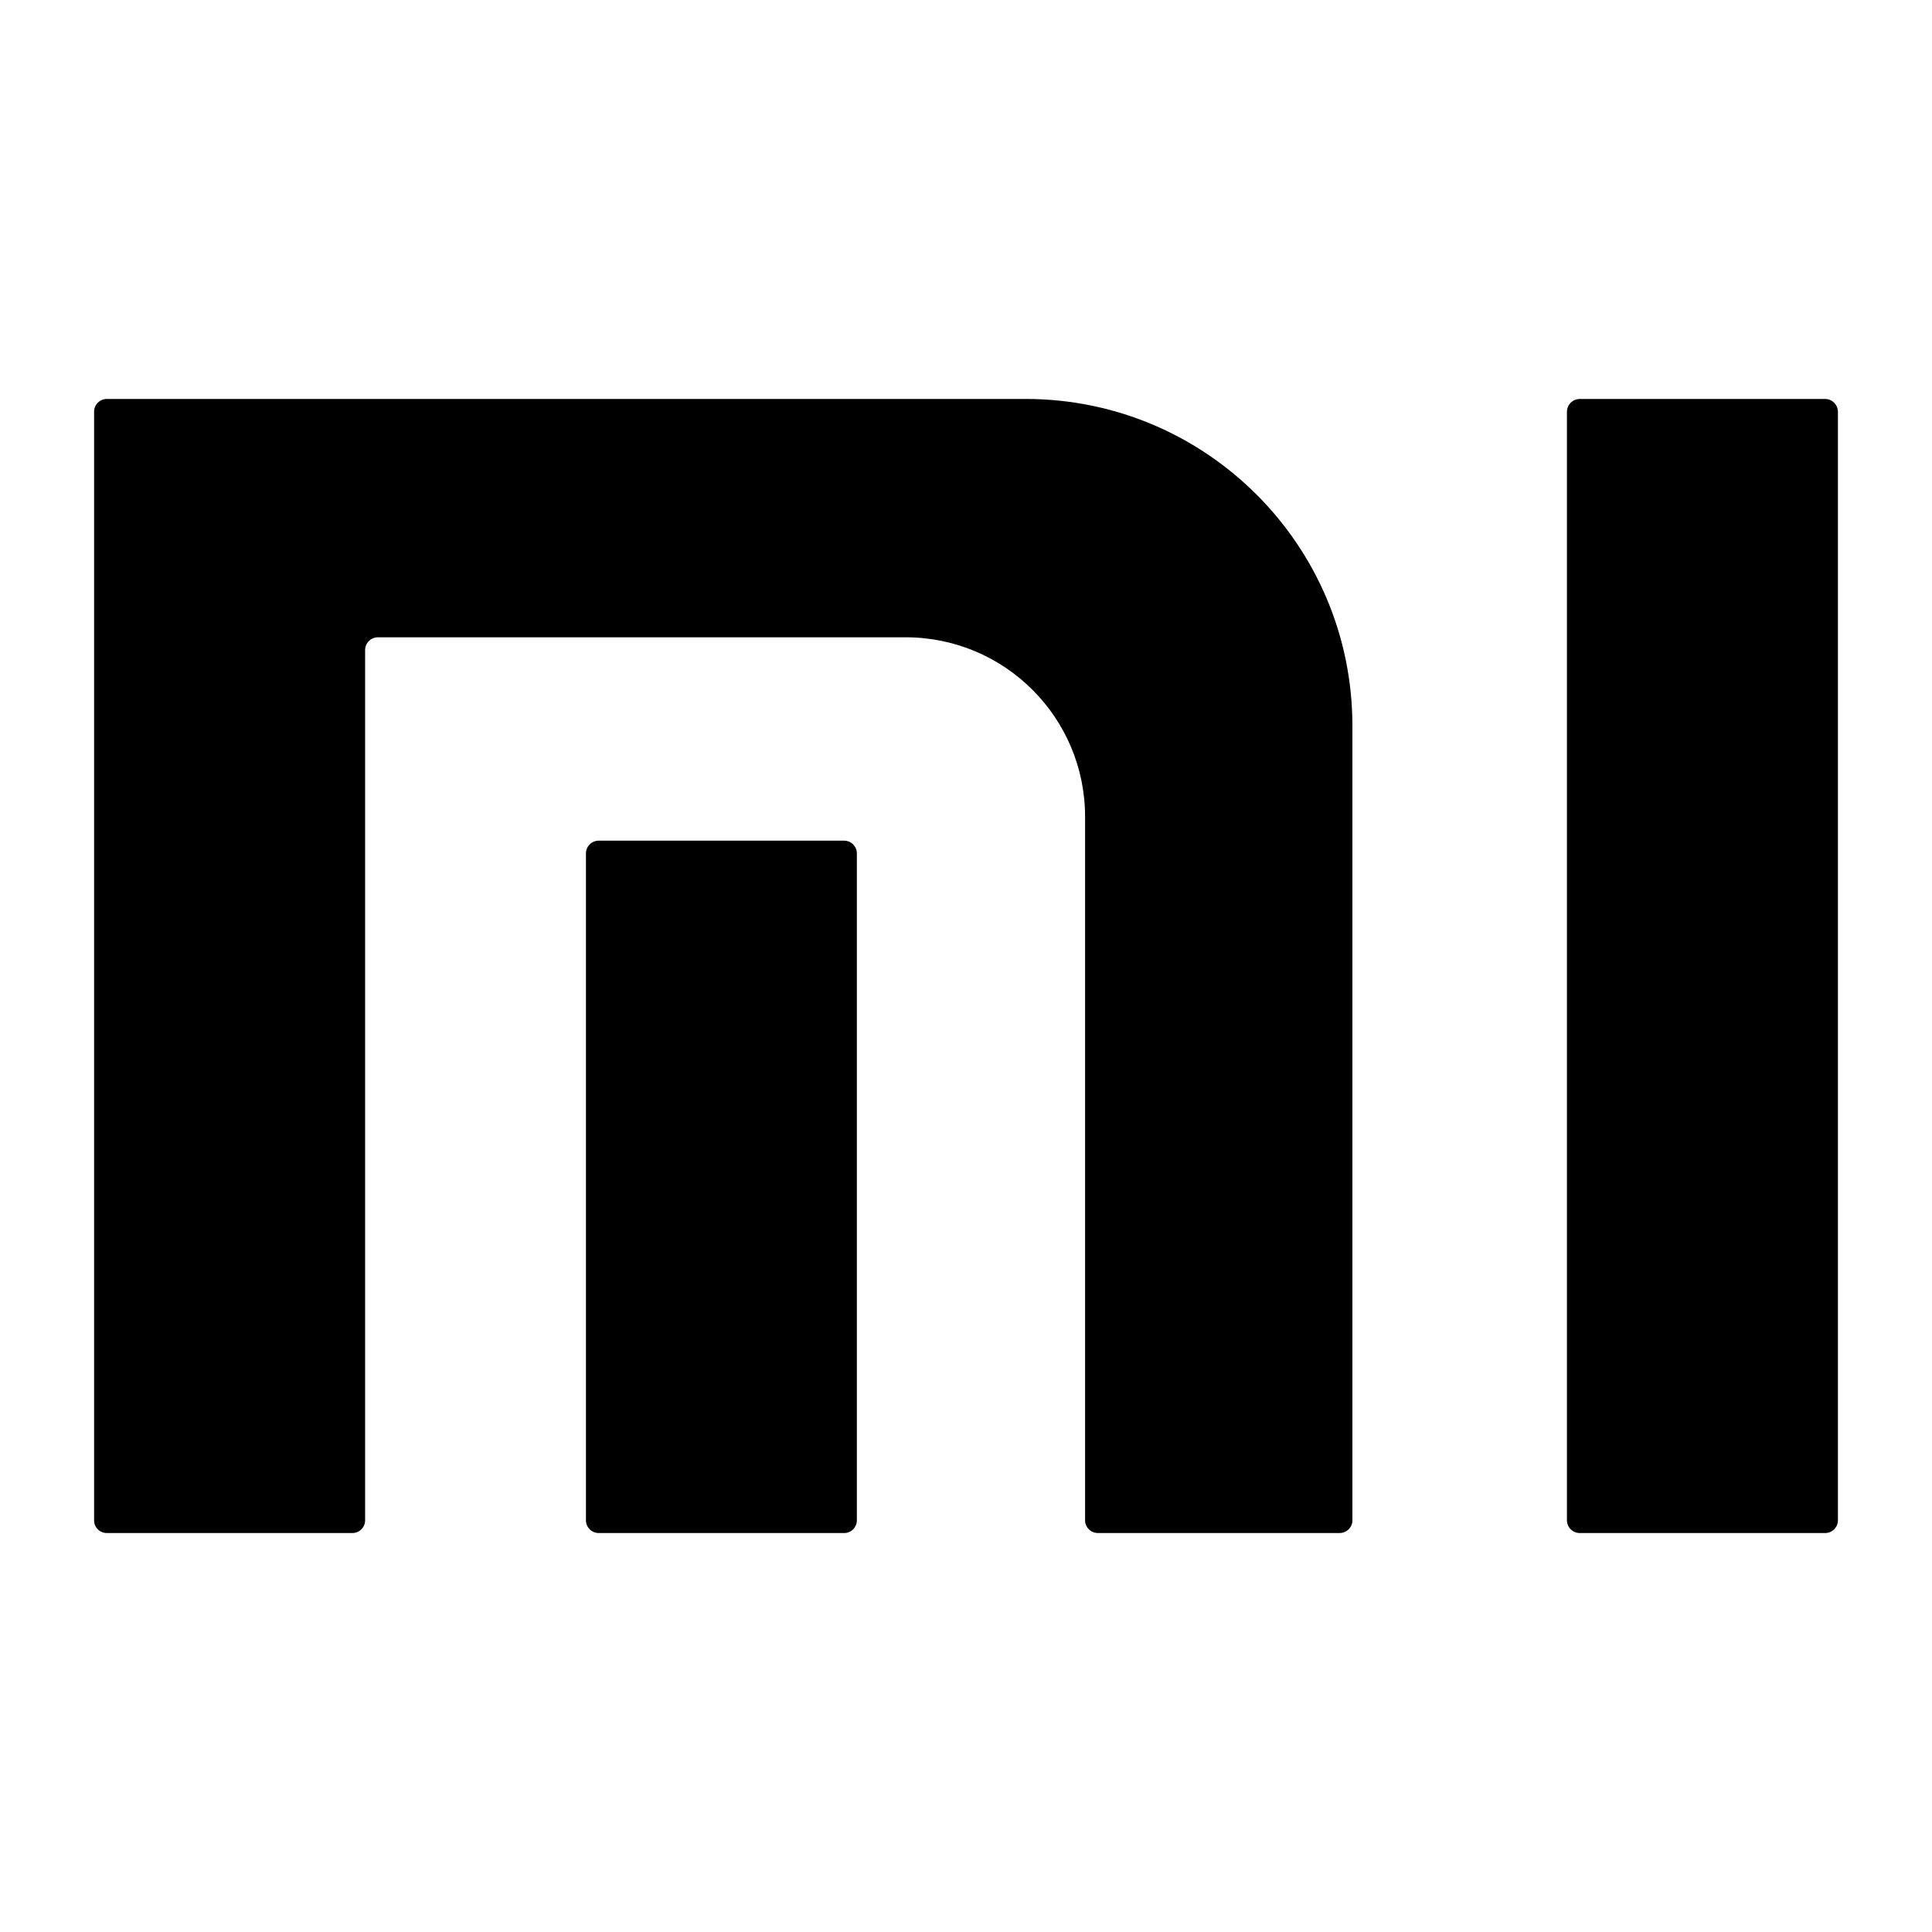
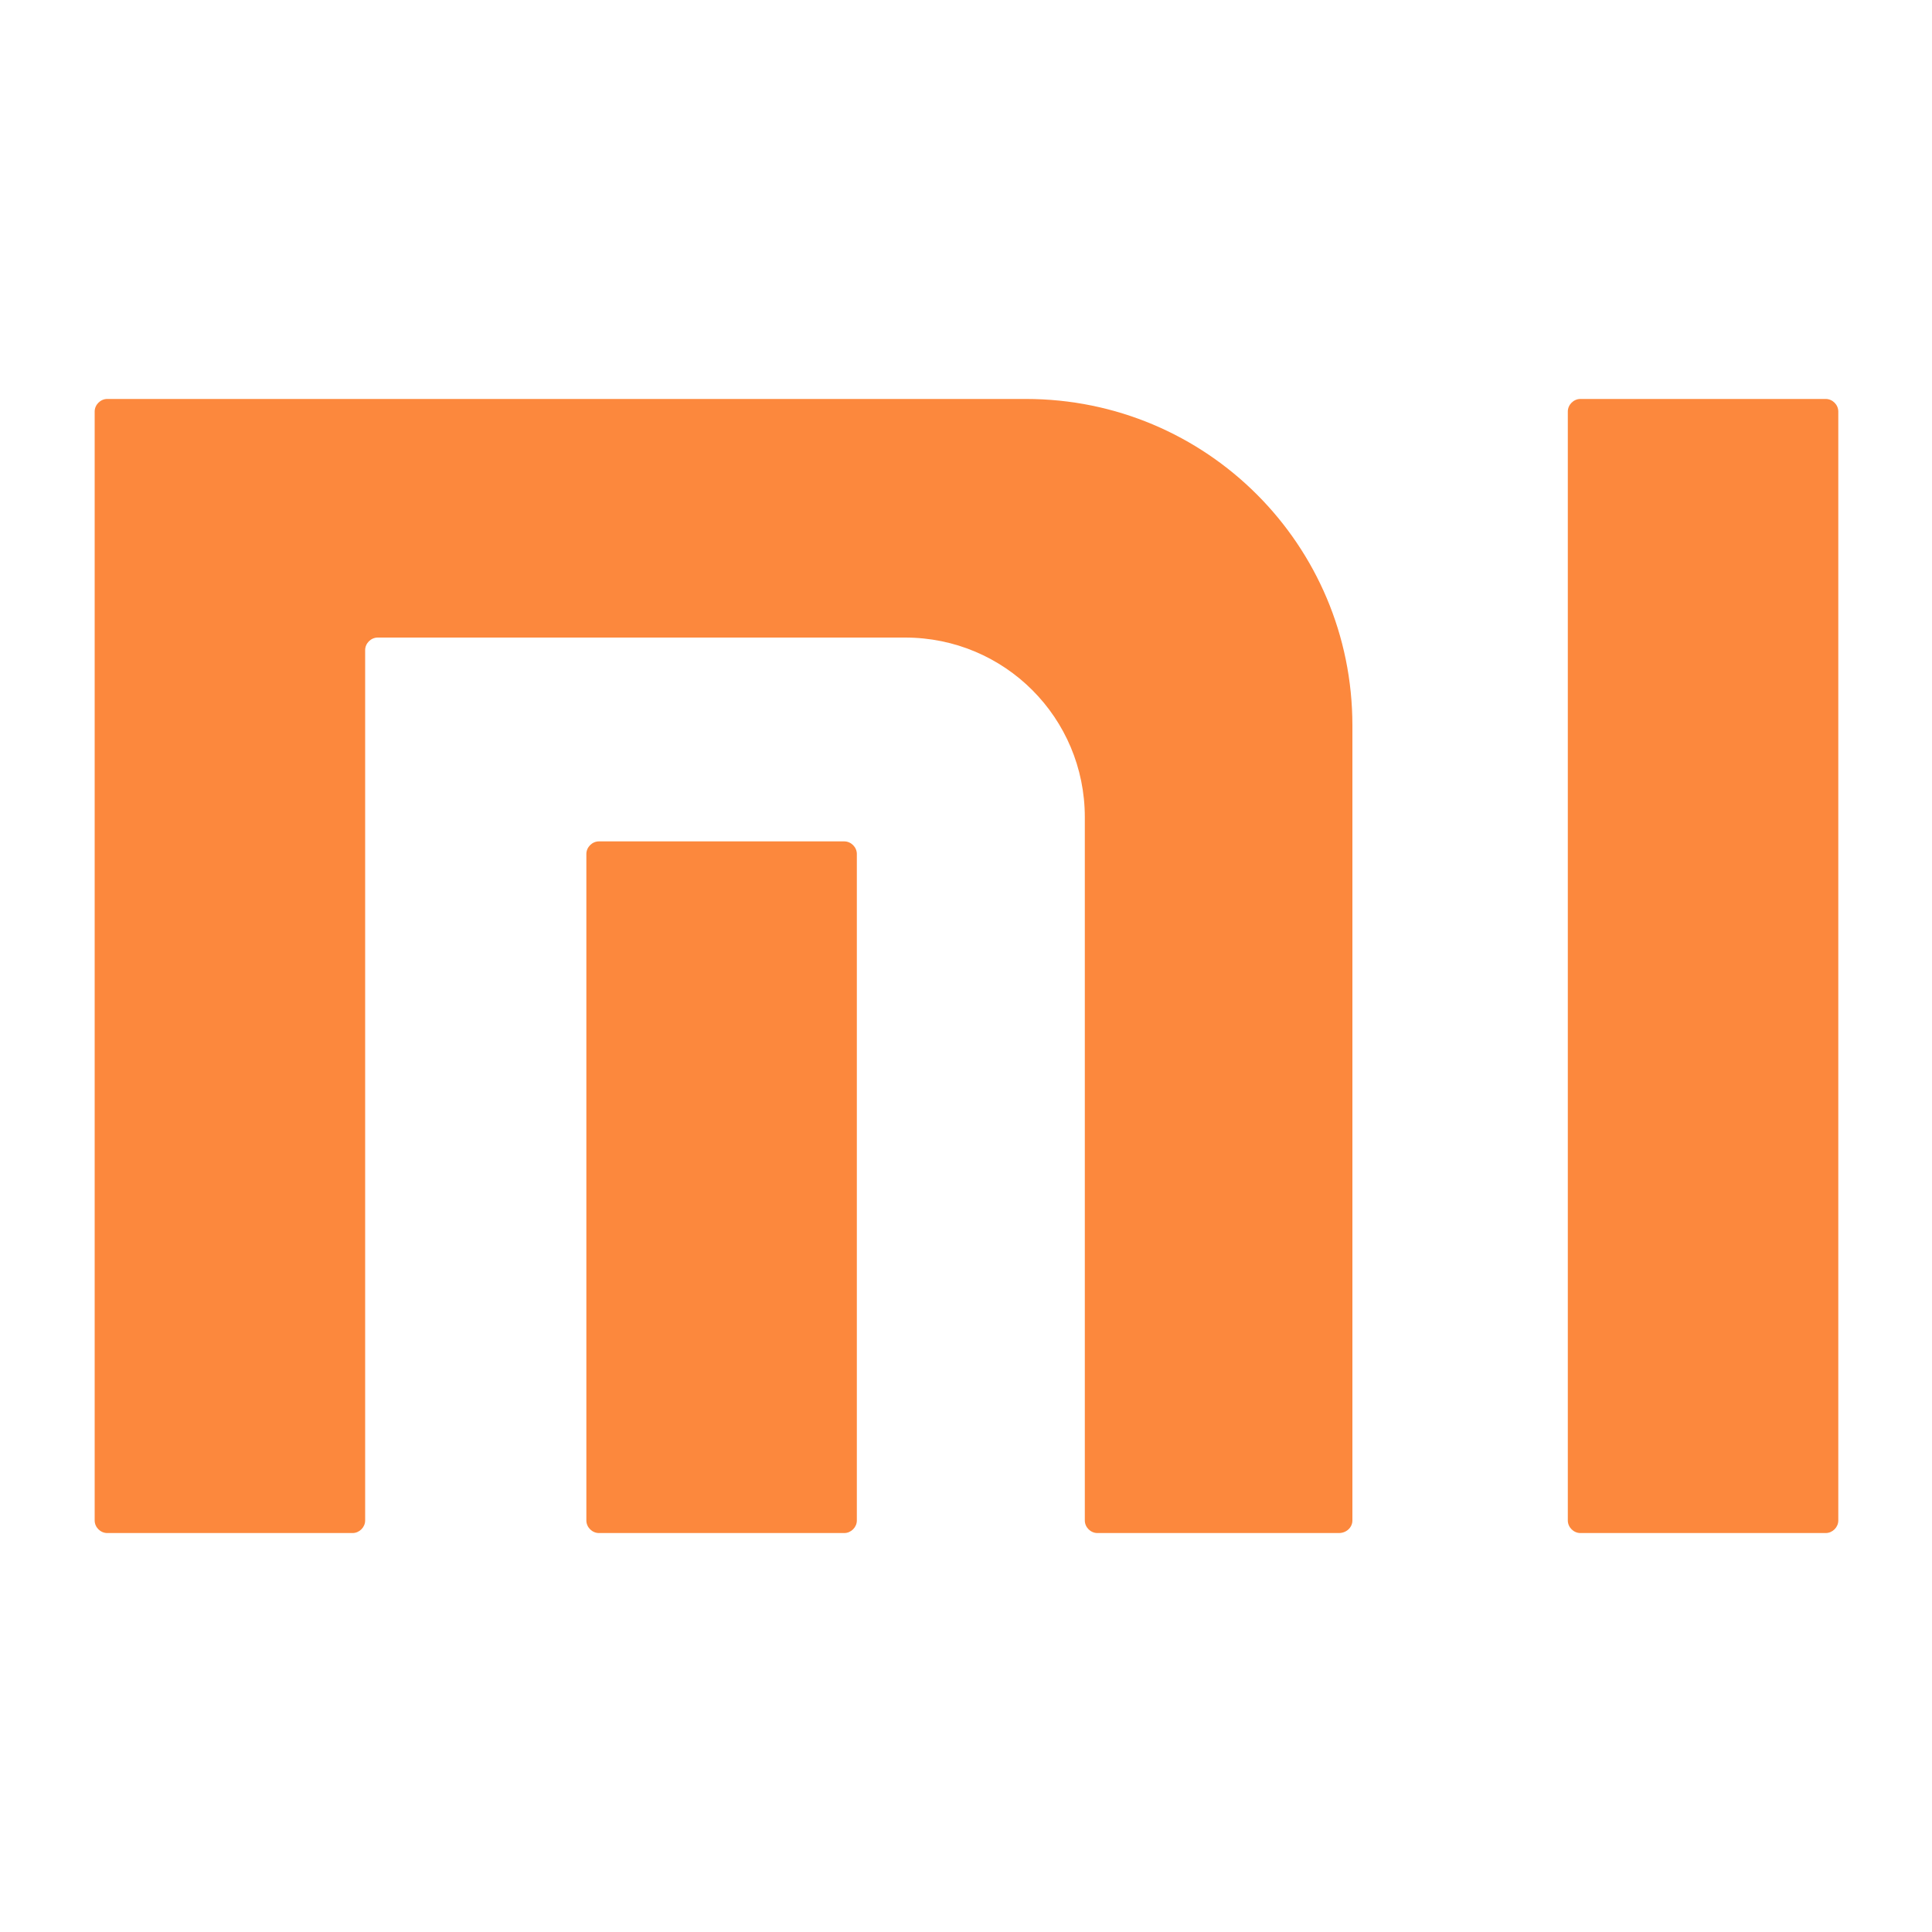
- <svg xmlns="http://www.w3.org/2000/svg" t="1505356781897" class="icon" style="" viewBox="0 0 1024 1024" version="1.1" p-id="1378" width="200" height="200">
-   <defs>
-     <style type="text/css" />
-   </defs>
-   <path d="M716.8 805.823 716.8 384.71c0-95.683-77.544-173.261-173.216-173.261L56.665 211.449c-3.755 0-6.796 3.024-6.796 6.741L49.869 805.82c0 3.717 3.041 6.728 6.796 6.728l130.062 0c3.755 0 6.793-3.028 6.793-6.765L193.519 344.562c0-3.744 3.041-6.782 6.796-6.782l279.685 0c52.521 0 95.113 42.571 95.113 95.099l0 372.89c0 3.741 3.038 6.762 6.772 6.762l128.147 0c3.727 0 6.772-3.017 6.772-6.728M454.154 805.779c0 3.744-3.011 6.769-6.769 6.769L317.355 812.547c-3.755 0-6.796-3.028-6.796-6.769L310.559 452.349c0-3.741 3.041-6.779 6.796-6.779l130.031 0c3.758 0 6.769 3.038 6.769 6.779l0 353.447L454.154 805.779zM974.135 805.779c0 3.744-3.045 6.769-6.799 6.769l-130 0c-3.765 0-6.827-3.028-6.827-6.769L830.508 218.252c0-3.758 3.062-6.793 6.827-6.793l130 0c3.758 0 6.799 3.034 6.799 6.793L974.135 805.779z" p-id="1379" />
+ <svg xmlns="http://www.w3.org/2000/svg" version="1.1" id="图层_1" x="0px" y="0px" viewBox="0 0 200 200" style="enable-background:new 0 0 200 200;" xml:space="preserve">
+   <style type="text/css">
+ 	.st0{fill:#FC883D;}
+ </style>
+   <path class="st0" d="M140,157.4V75.1c0-18.7-15.1-33.8-33.8-33.8l-95.1,0c-0.7,0-1.3,0.6-1.3,1.3v114.8c0,0.7,0.6,1.3,1.3,1.3h25.4  c0.7,0,1.3-0.6,1.3-1.3l0-90.1c0-0.7,0.6-1.3,1.3-1.3h54.6c10.3,0,18.6,8.3,18.6,18.6v72.8c0,0.7,0.6,1.3,1.3,1.3h25  C139.4,158.7,140,158.1,140,157.4 M88.7,157.4c0,0.7-0.6,1.3-1.3,1.3l-25.4,0c-0.7,0-1.3-0.6-1.3-1.3v-69c0-0.7,0.6-1.3,1.3-1.3  h25.4c0.7,0,1.3,0.6,1.3,1.3L88.7,157.4L88.7,157.4z M190.3,157.4c0,0.7-0.6,1.3-1.3,1.3h-25.4c-0.7,0-1.3-0.6-1.3-1.3l0-114.8  c0-0.7,0.6-1.3,1.3-1.3h25.4c0.7,0,1.3,0.6,1.3,1.3V157.4z" />
</svg>
